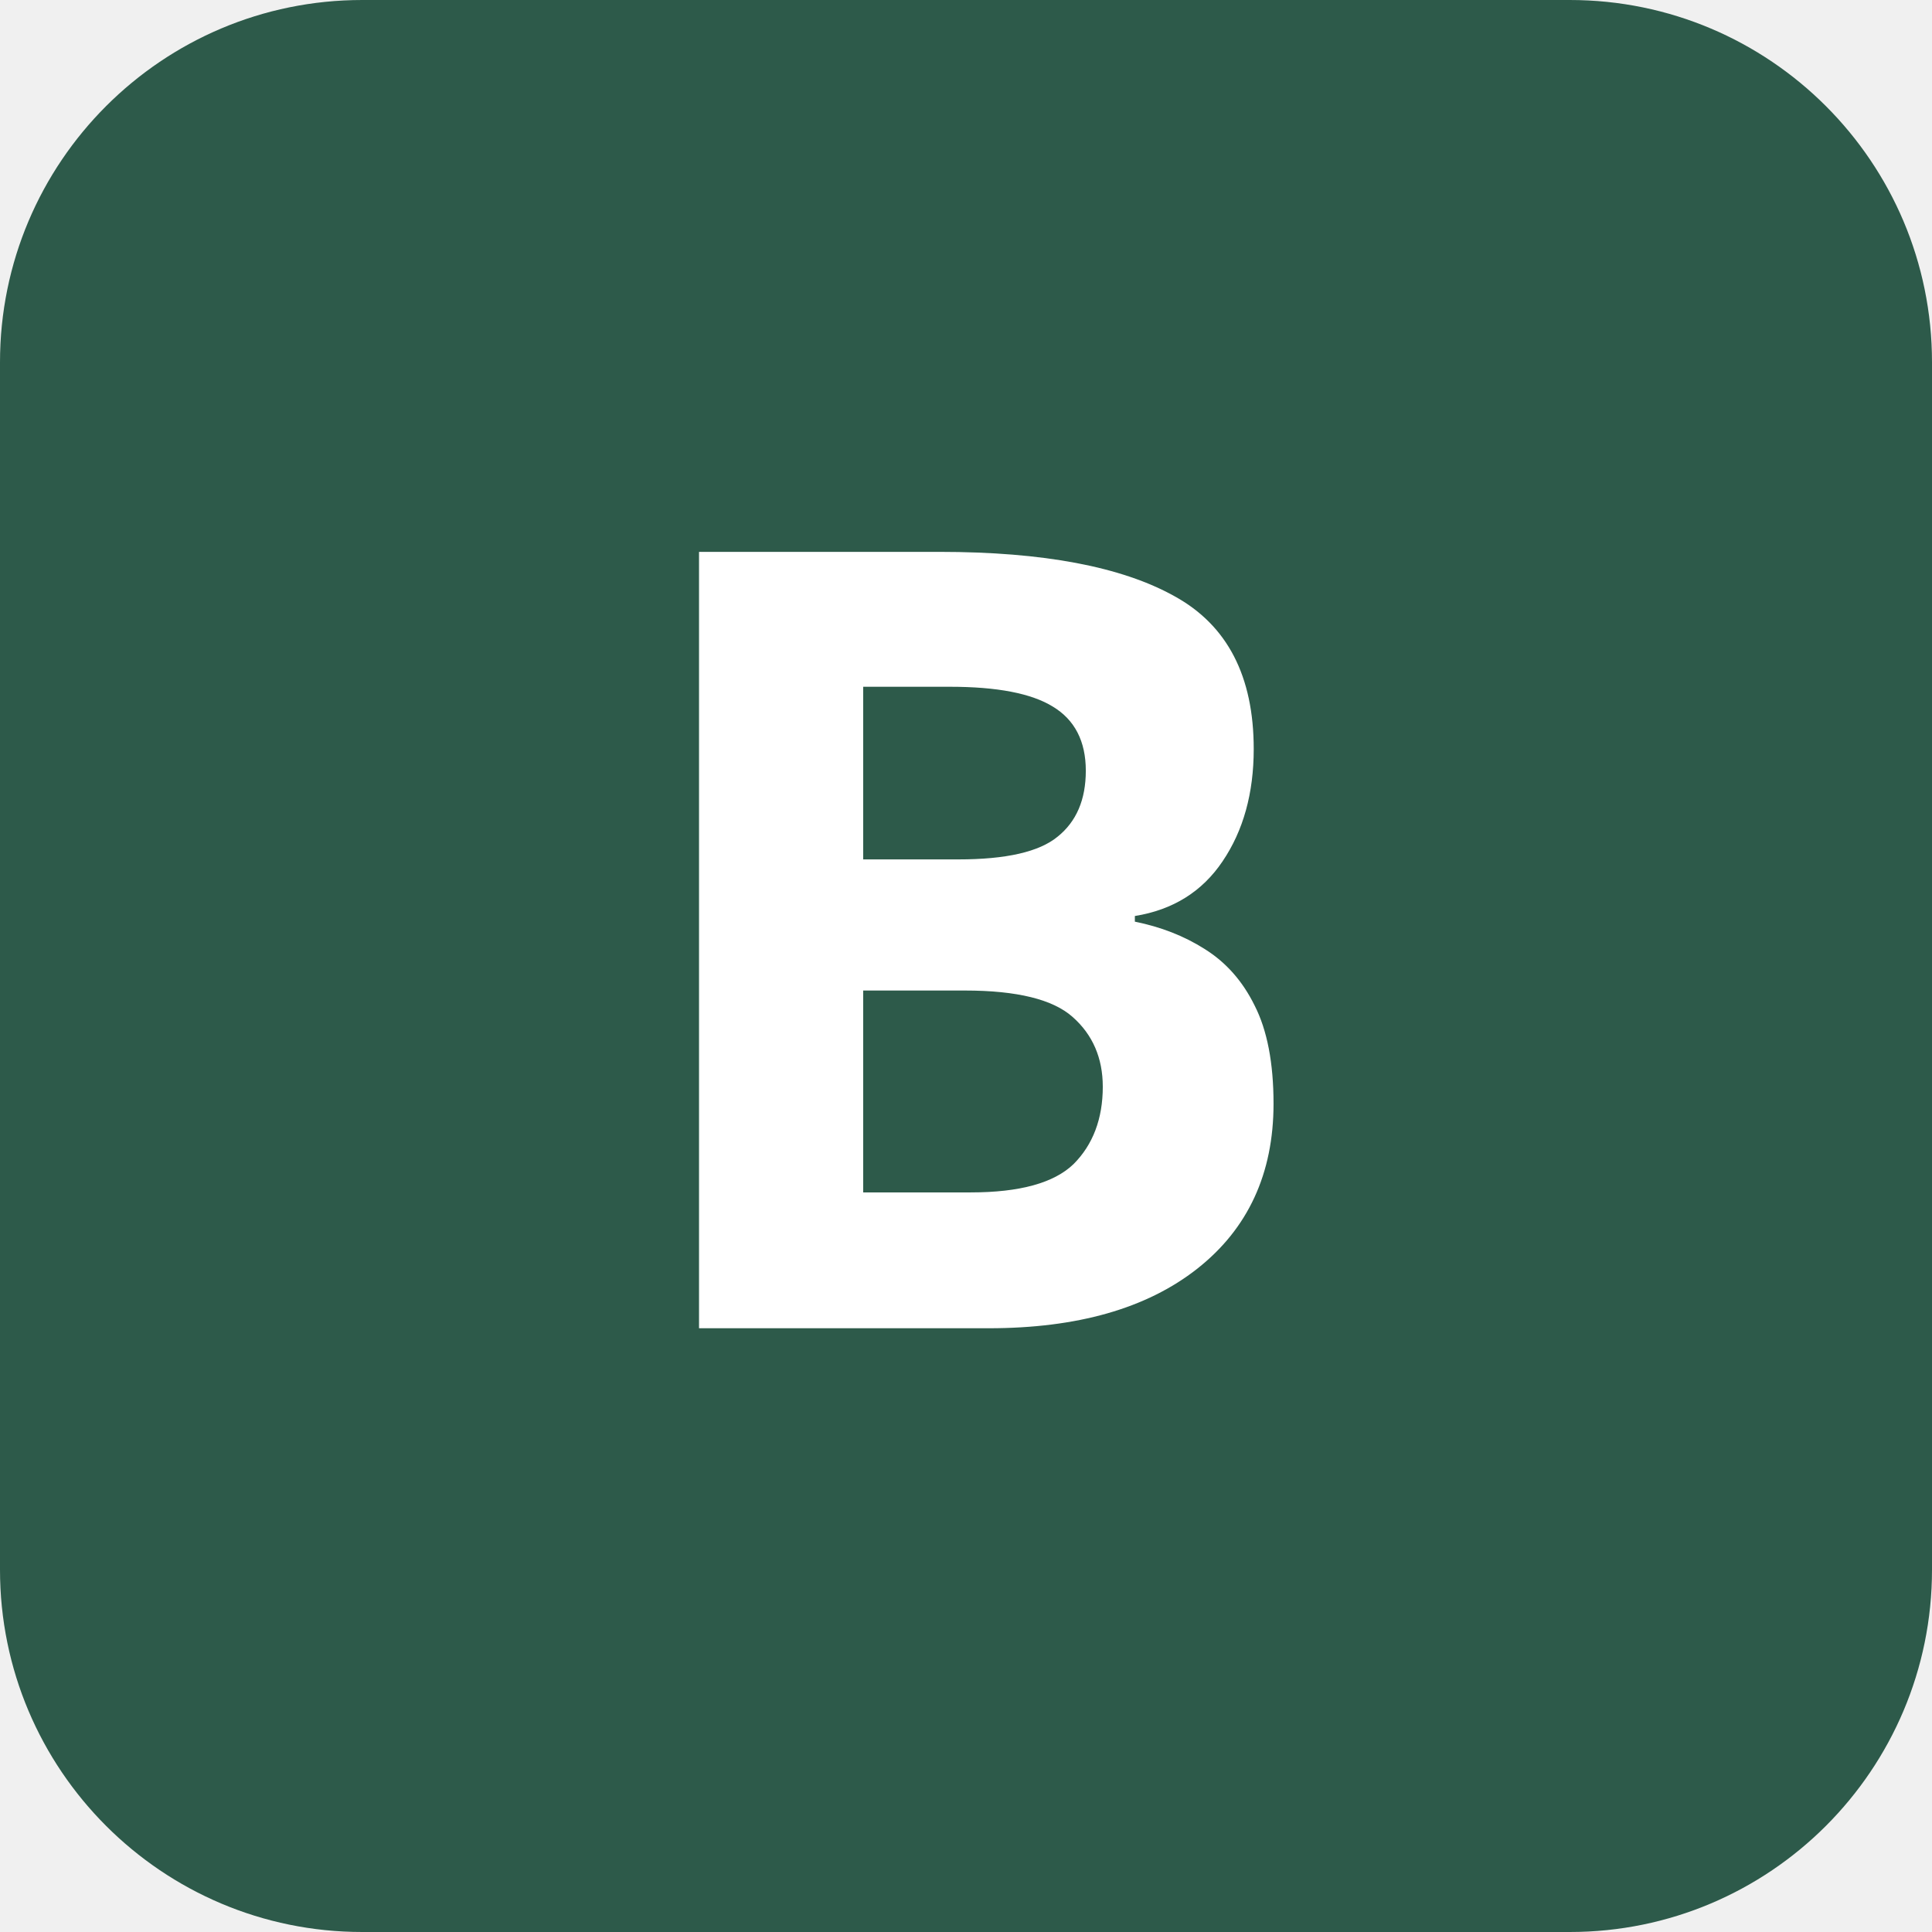
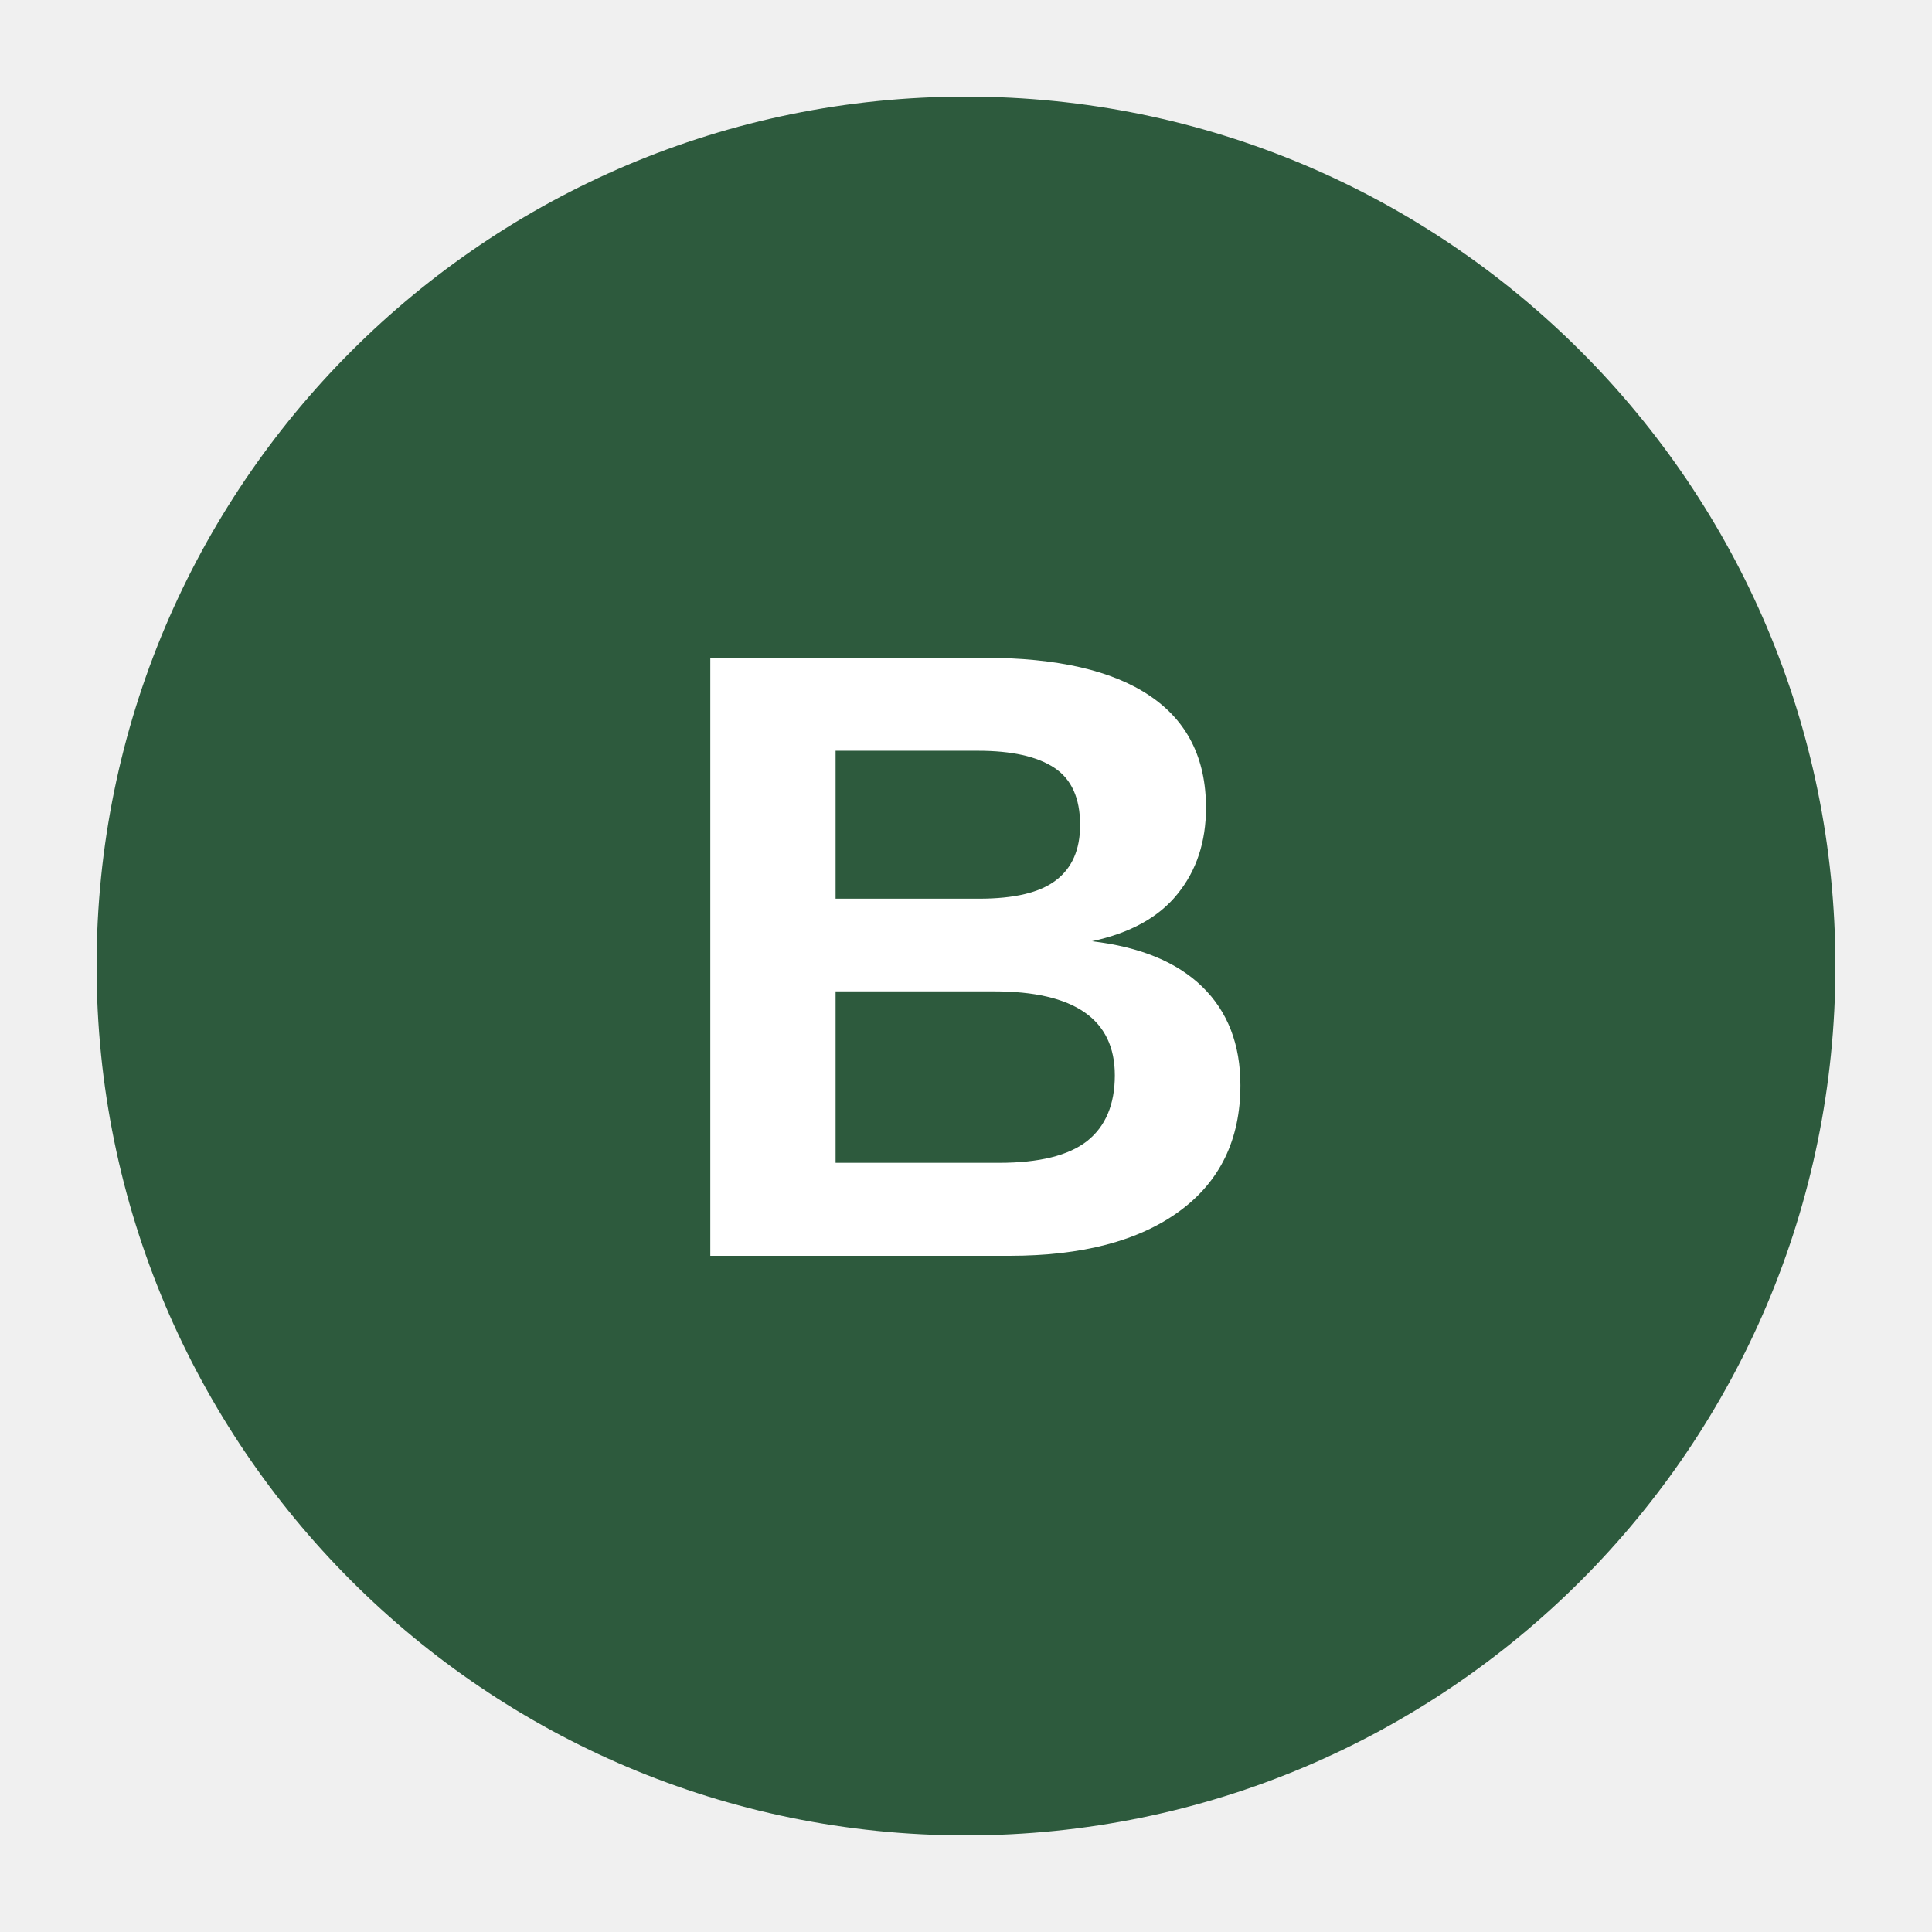
- <svg xmlns="http://www.w3.org/2000/svg" width="32" height="32" viewBox="0 0 32 32" fill="none">
-   <rect width="32" height="32" rx="6" fill="#2D5A4A" />
-   <text x="16" y="22" text-anchor="middle" font-family="system-ui" font-size="18" font-weight="bold" fill="white">B</text>
+ <svg xmlns="http://www.w3.org/2000/svg" viewBox="0 0 100 100">
+   <circle cx="50" cy="50" r="45" fill="#2d5a3d" />
+   <text x="50" y="65" font-family="Arial, sans-serif" font-size="45" font-weight="bold" fill="white" text-anchor="middle">B</text>
</svg>
